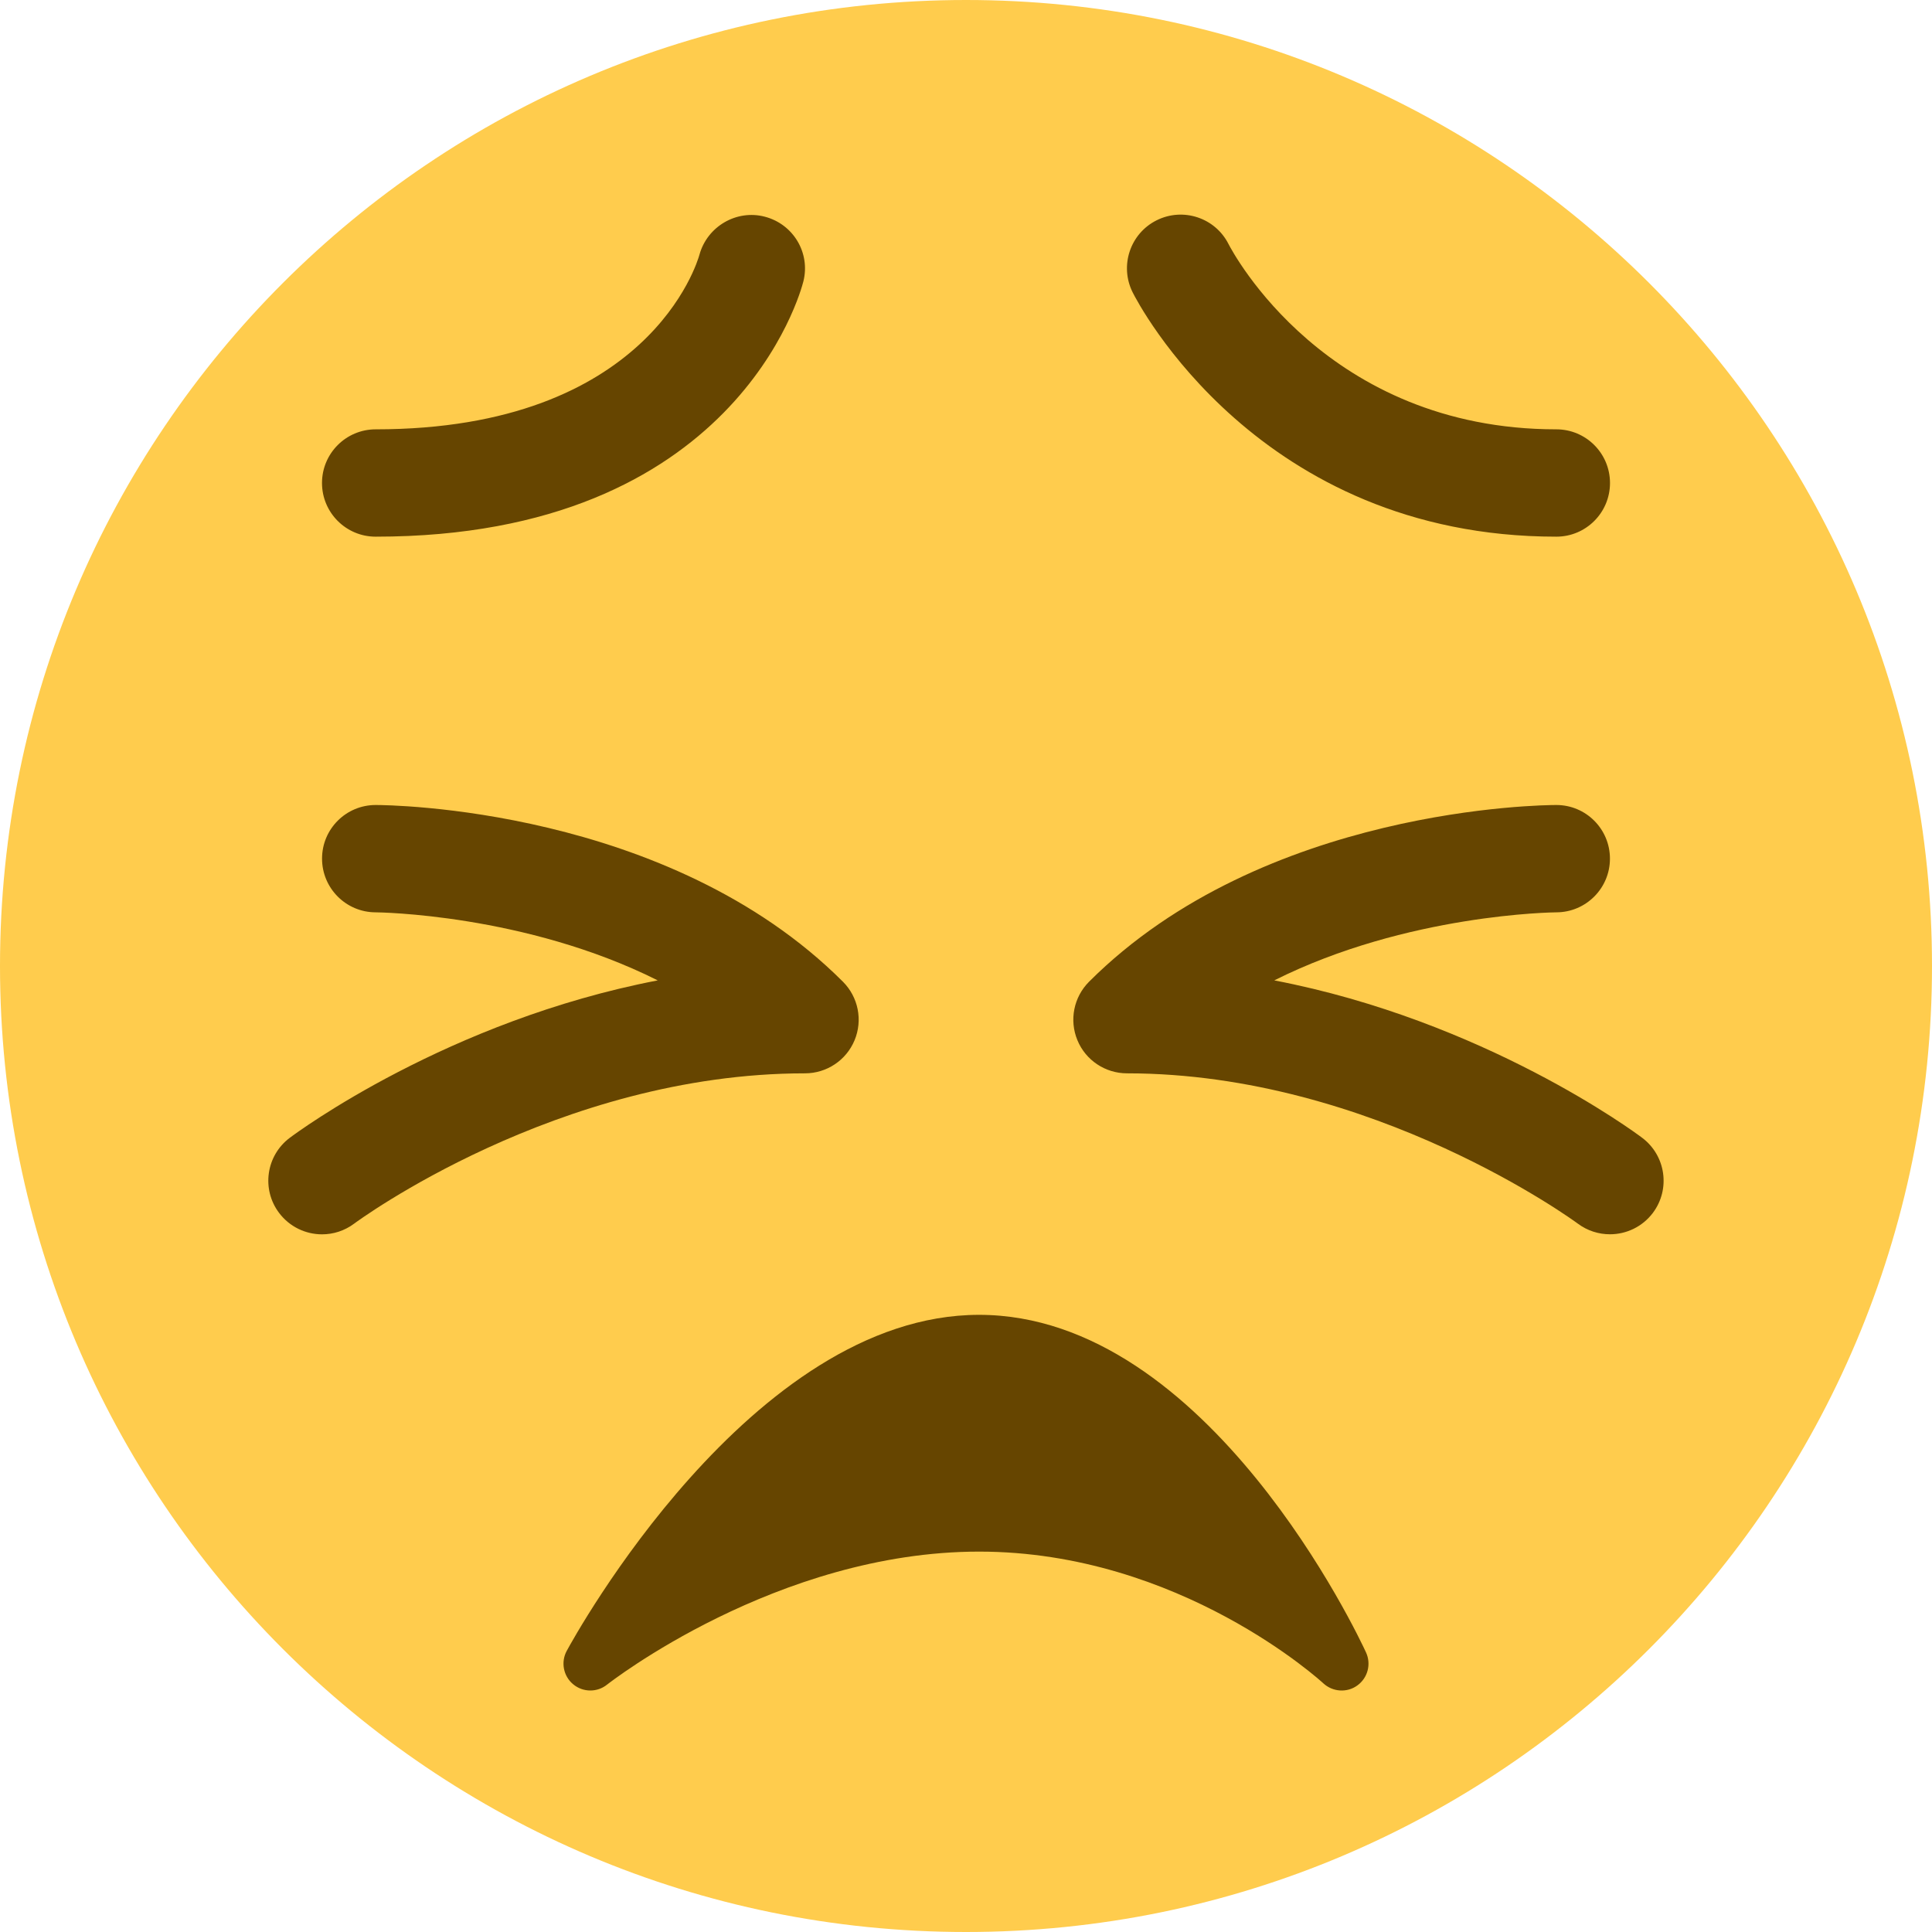
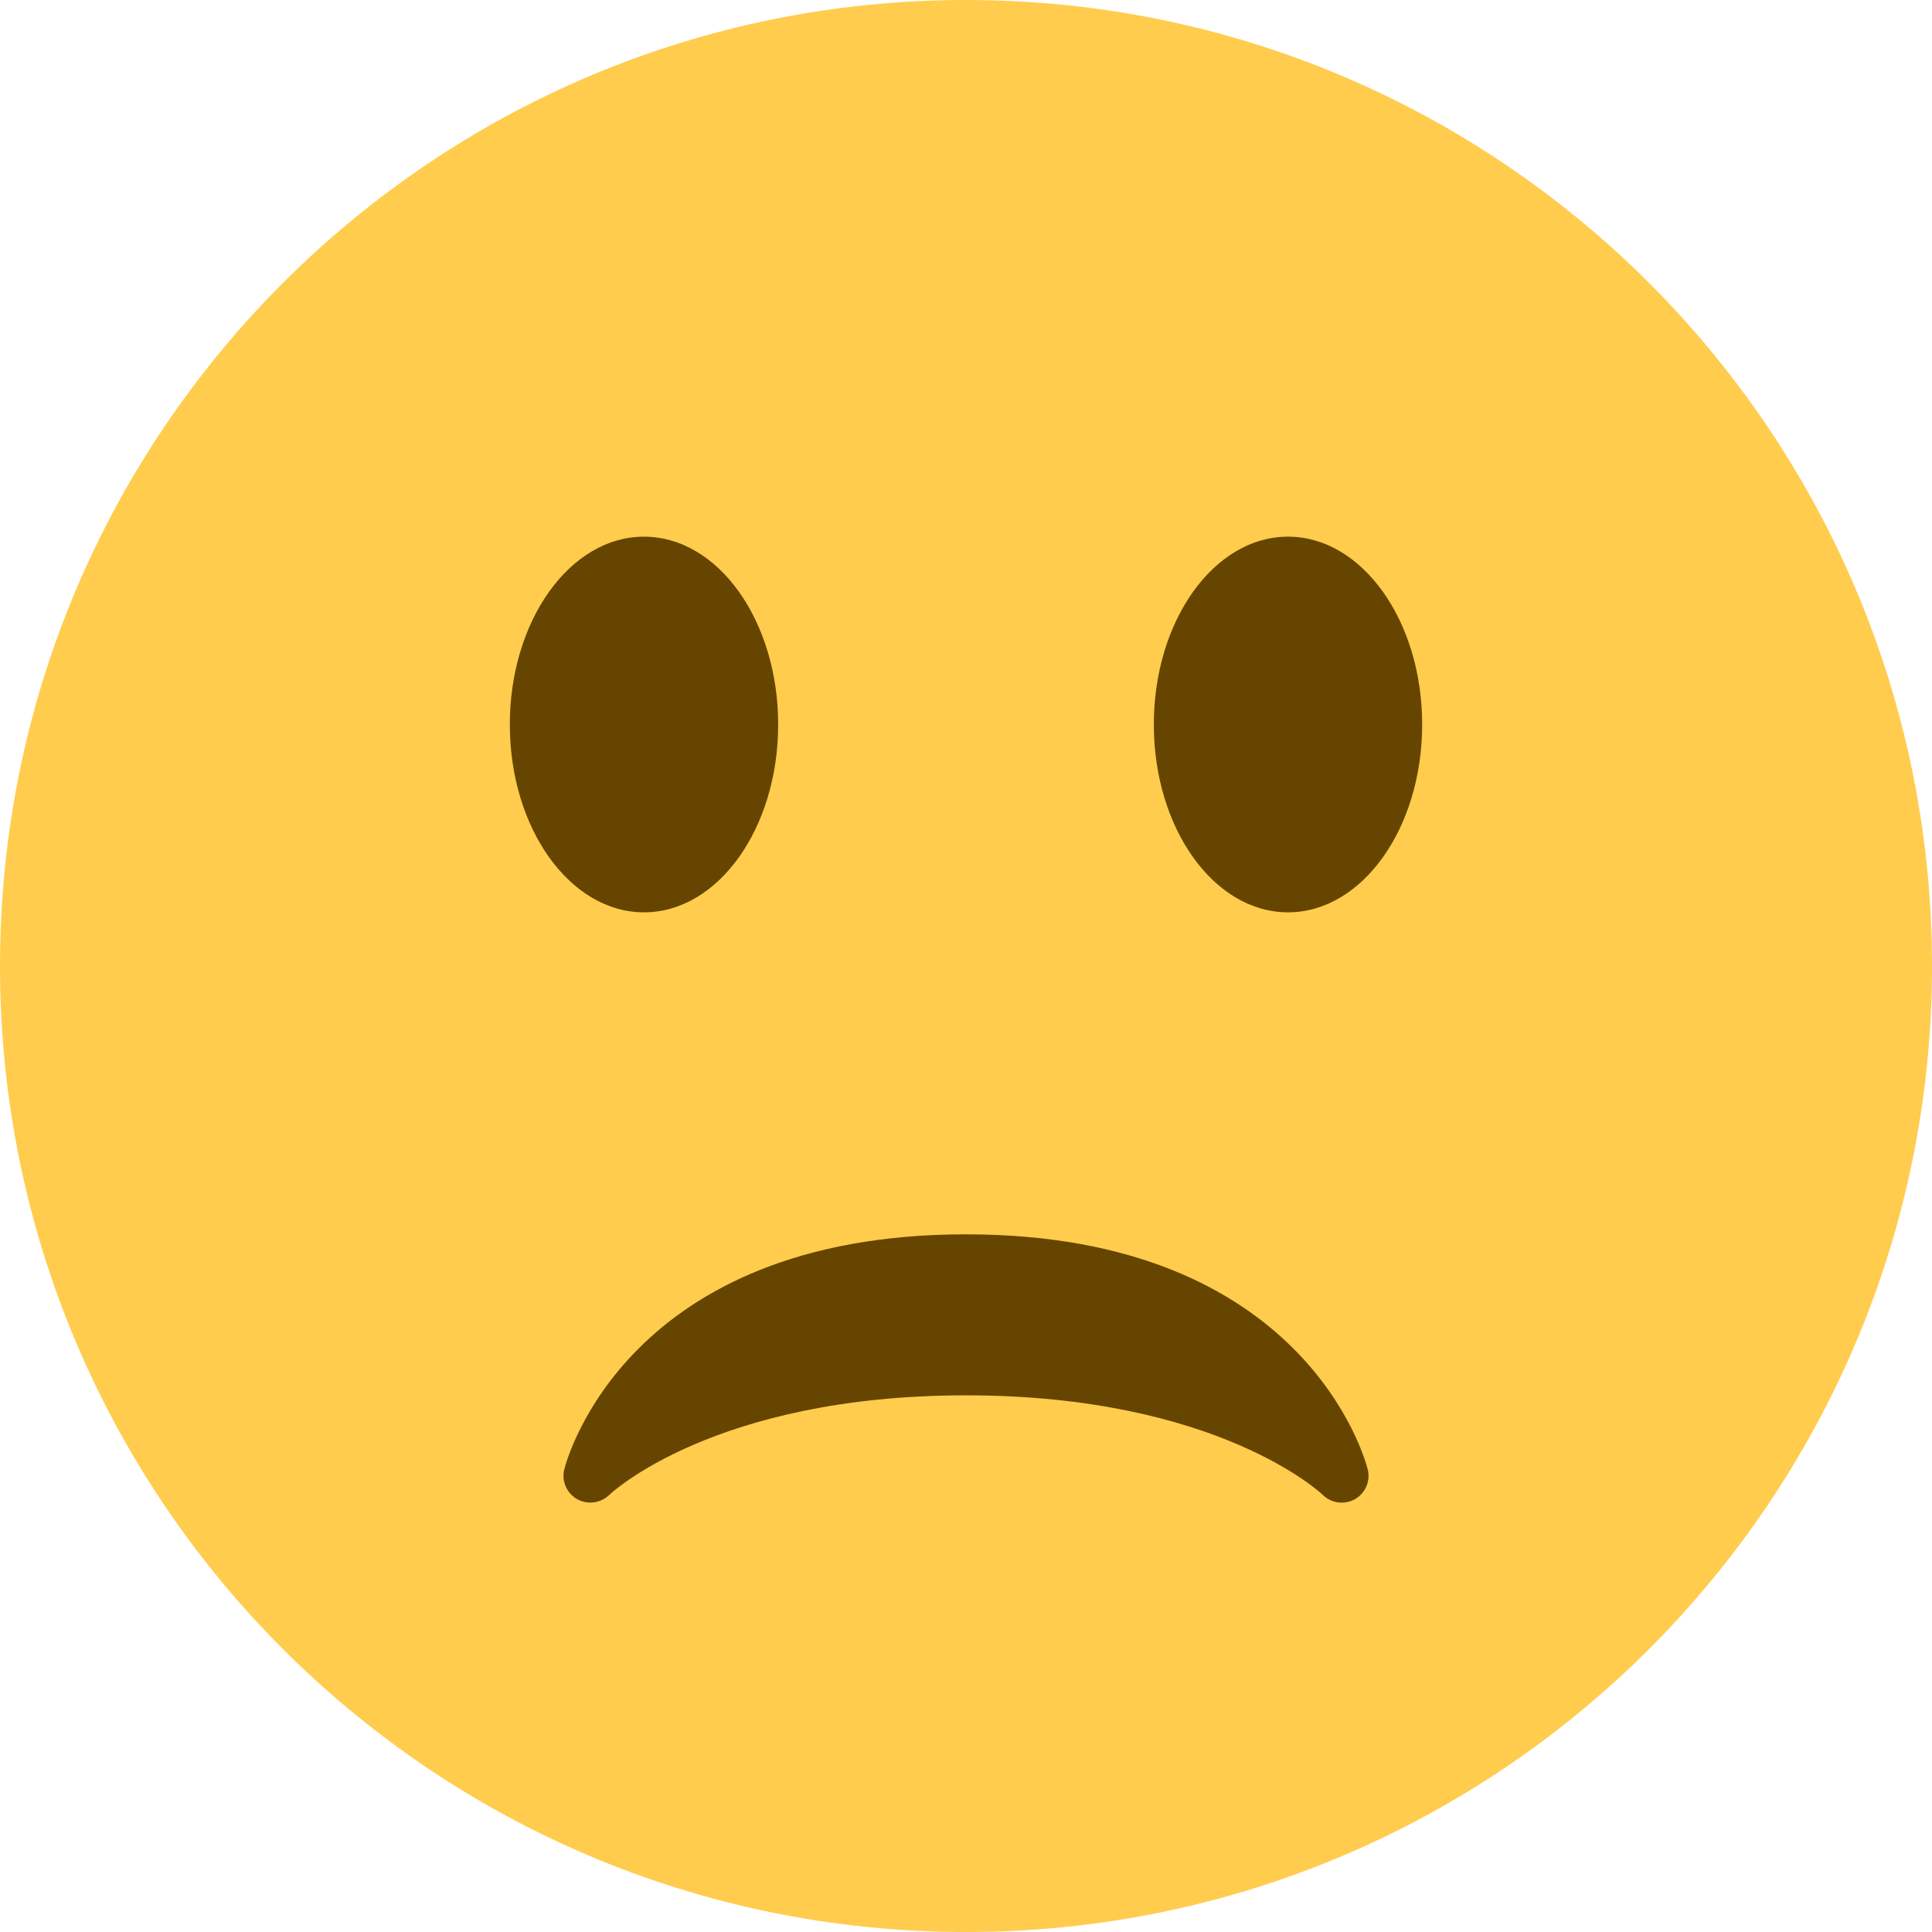
<svg xmlns="http://www.w3.org/2000/svg" viewBox="0 0 36 36">
-   <path fill="#FFCC4D" d="M36 18c0 9.941-8.059 18-18 18S0 27.941 0 18 8.059 0 18 0s18 8.059 18 18" />
-   <path fill="#664500" d="M29 10c-5.554 0-7.802-4.367-7.895-4.553-.247-.494-.047-1.095.447-1.342.493-.246 1.092-.048 1.34.443C22.967 4.694 24.713 8 29 8c.553 0 1 .448 1 1s-.447 1-1 1zM7 10c-.552 0-1-.448-1-1s.448-1 1-1c5.083 0 5.996-3.12 6.033-3.253.145-.528.692-.848 1.219-.709.53.139.851.673.718 1.205C14.921 5.437 13.704 10 7 10zm-.999 13c-.304 0-.604-.138-.801-.4-.332-.441-.242-1.068.2-1.399.143-.107 2.951-2.183 6.856-2.933C9.781 17.027 7.034 17 6.999 17c-.552-.001-.999-.45-.998-1.002 0-.551.447-.998.999-.998.221 0 5.452.038 8.707 3.293.286.286.372.716.217 1.09-.155.374-.52.617-.924.617-4.613 0-8.363 2.772-8.4 2.8-.18.135-.391.2-.599.2zm23.998-.001c-.208 0-.418-.064-.598-.198C29.363 22.772 25.59 20 21 20c-.404 0-.77-.243-.924-.617-.155-.374-.069-.804.217-1.09C23.549 15.038 28.779 15 29 15c.552 0 .998.447.999.998.001.552-.446 1-.997 1.002-.036 0-2.783.027-5.258 1.268 3.905.75 6.713 2.825 6.855 2.933.441.331.531.956.201 1.398-.196.261-.496.4-.801.4zm-4.545 7.792c-.118-.257-2.938-6.291-7.21-6.291-4.249 0-7.546 6.007-7.684 6.262-.113.209-.063.469.119.621.093.078.207.117.321.117.11 0 .22-.036.311-.109.031-.024 3.163-2.479 6.933-2.479 3.743 0 6.388 2.43 6.414 2.454.175.162.442.18.634.04.194-.14.262-.397.162-.615z" />
+   <circle fill="#FFCC4D" cx="18" cy="18" r="18" />
+   <path fill="#664500" d="M25.485 27.379C25.44 27.2 24.317 23 18 23c-6.318 0-7.44 4.2-7.485 4.379-.055.217.043.442.237.554.195.111.439.078.6-.077C11.371 27.837 13.306 26 18 26s6.63 1.837 6.648 1.855c.096.095.224.145.352.145.084 0 .169-.021.246-.064.196-.112.294-.339.239-.557z" />
+   <ellipse fill="#664500" cx="12" cy="13.5" rx="2.5" ry="3.5" />
+   <ellipse fill="#664500" cx="24" cy="13.5" rx="2.5" ry="3.5" />
</svg>
